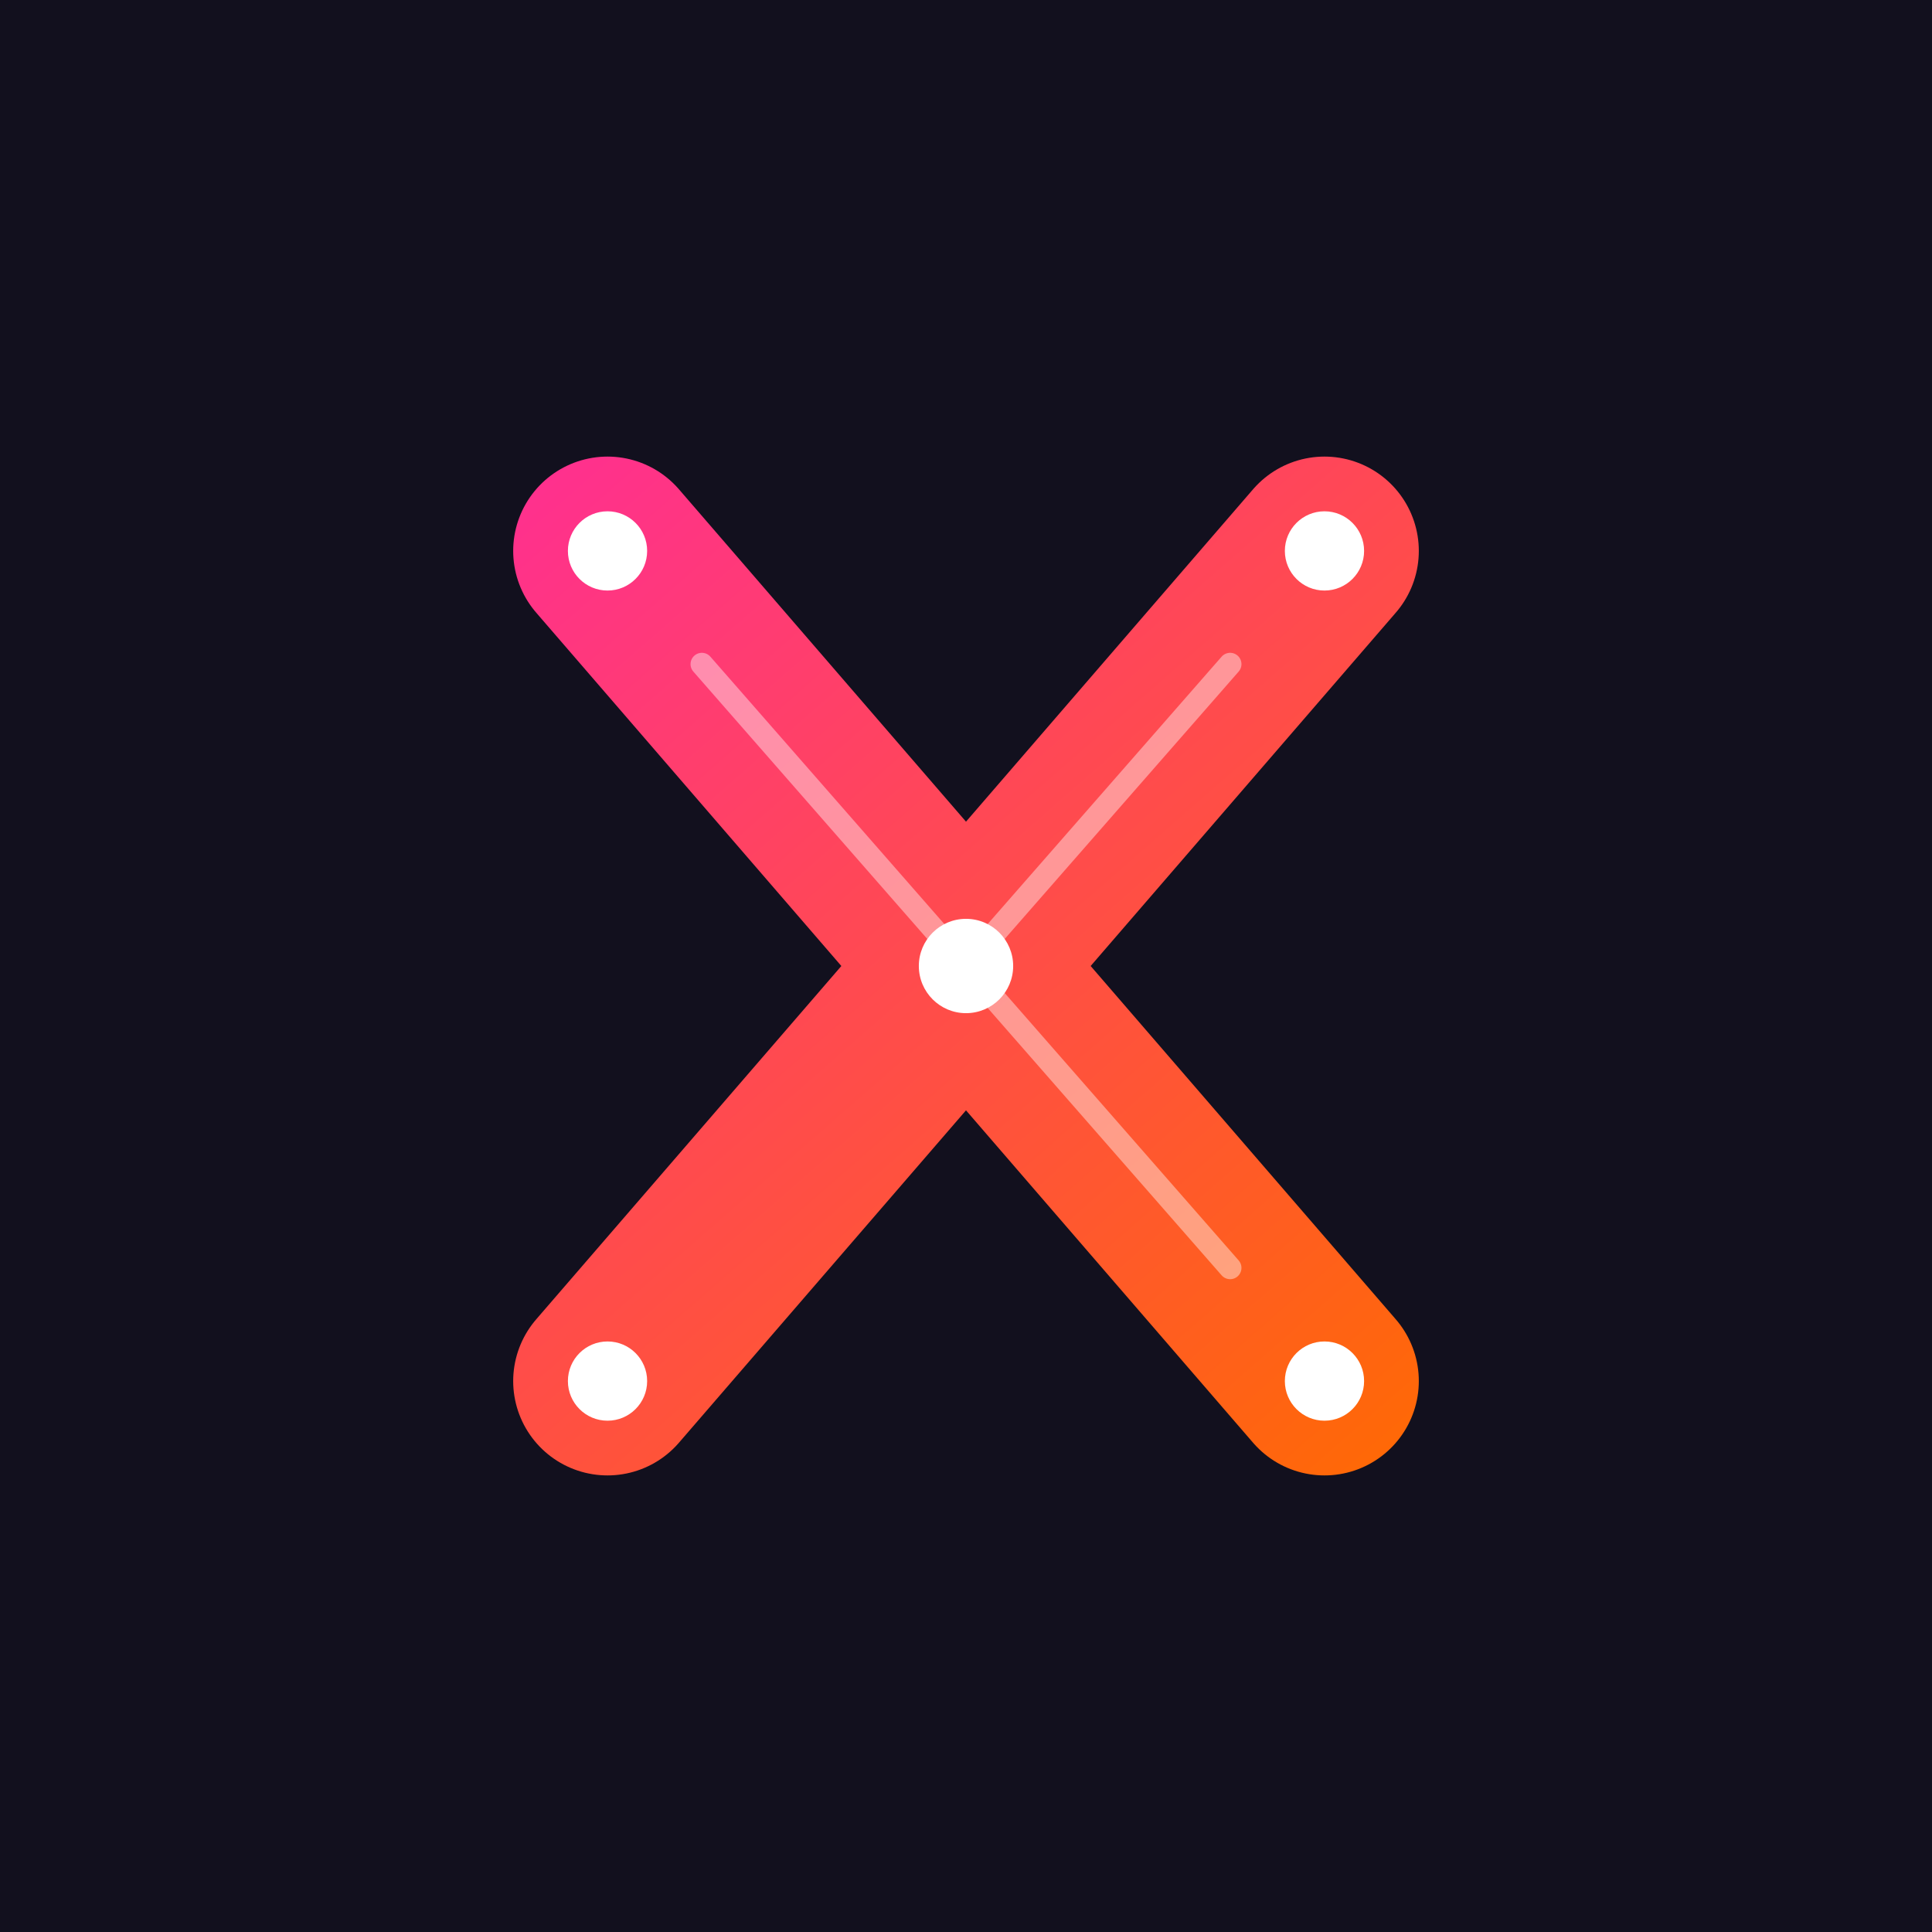
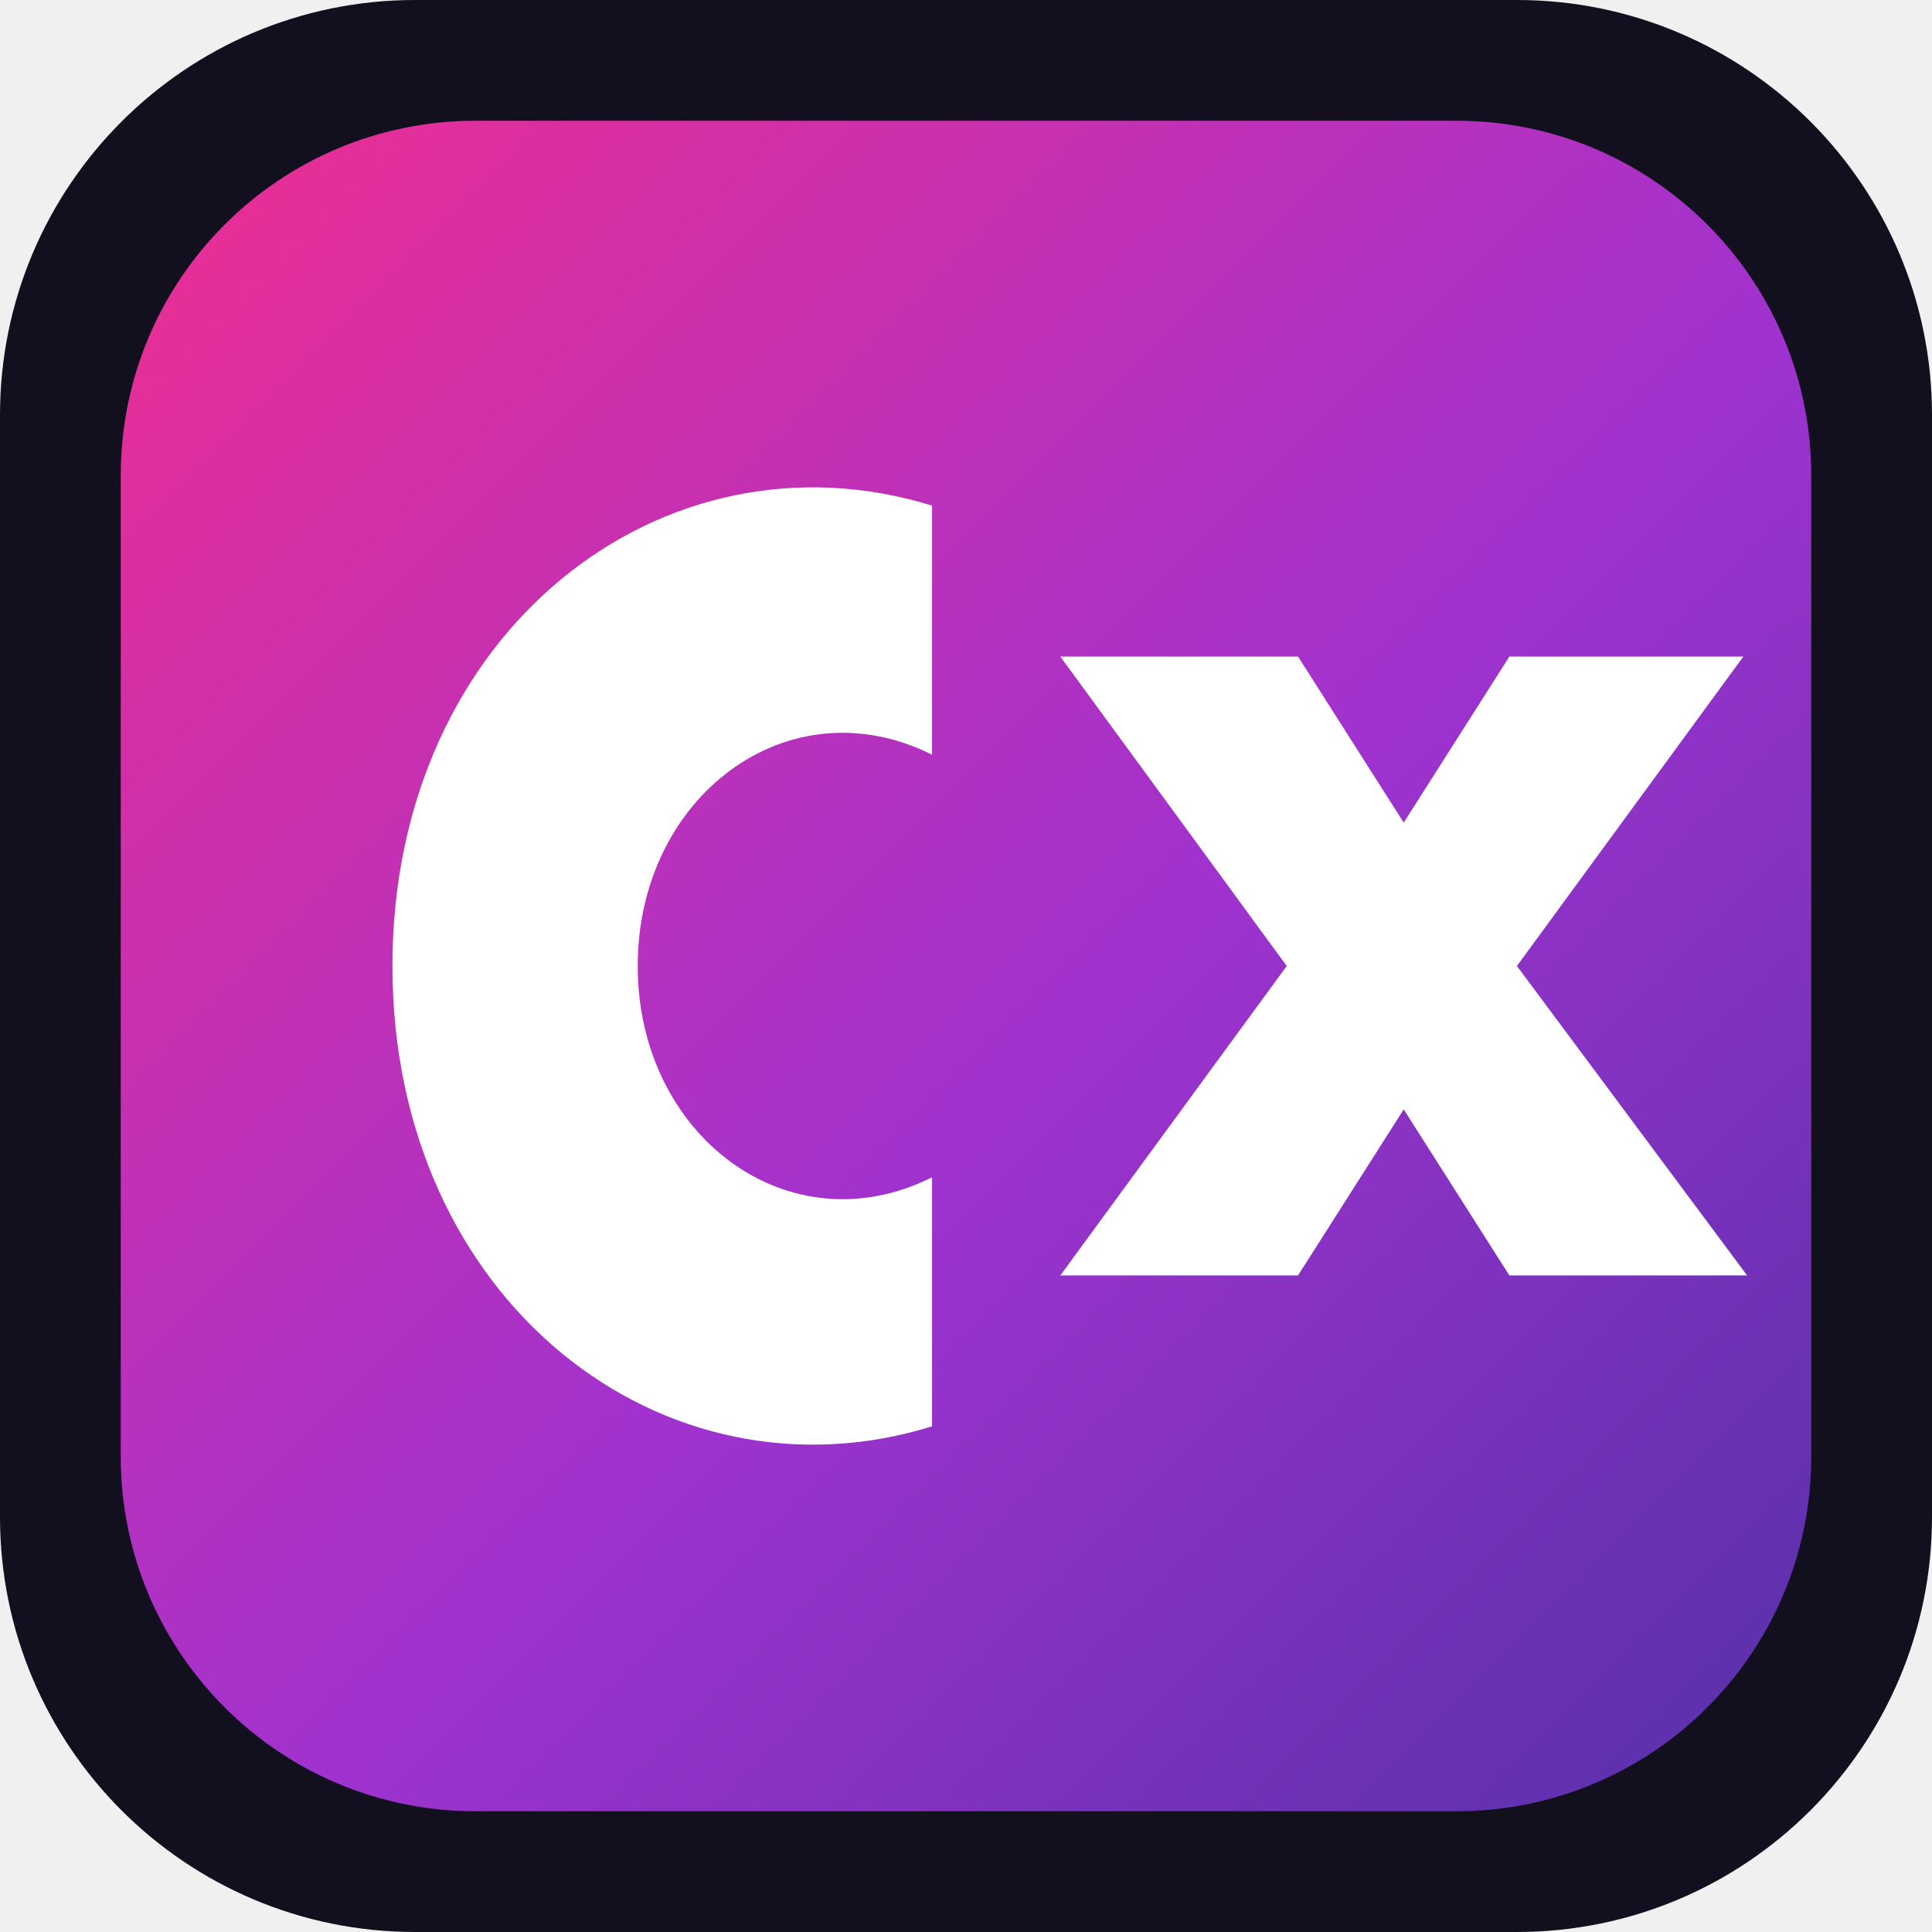
<svg xmlns="http://www.w3.org/2000/svg" width="512" height="512" viewBox="0 0 512 512">
-   <rect width="512" height="512" fill="#12101e" />
-   <svg x="96" y="96" width="320" height="320" viewBox="0 0 64 64">
-     <defs>
-       <linearGradient id="campusx-gradient" x1="8" y1="4" x2="57" y2="60" gradientUnits="userSpaceOnUse">
-         <stop stop-color="#FF2E93" />
-         <stop offset="1" stop-color="#FF6B00" />
-       </linearGradient>
-     </defs>
-     <path d="M13 10 51 54M51 10 13 54" fill="none" stroke="url(#campusx-gradient)" stroke-width="10" stroke-linecap="round" />
-     <path d="M18 16 32 32 46 16M32 32 46 48" fill="none" stroke="white" stroke-opacity=".42" stroke-width="1.2" stroke-linecap="round" />
-     <g fill="white">
-       <circle cx="13" cy="10" r="2.1" />
-       <circle cx="51" cy="10" r="2.1" />
-       <circle cx="13" cy="54" r="2.1" />
-       <circle cx="51" cy="54" r="2.1" />
-       <circle cx="32" cy="32" r="2.5" />
-     </g>
-   </svg>
+   <defs>
+     <linearGradient id="bg" x1="0" y1="0" x2="1" y2="1">
+       <stop stop-color="#ee2e91" />
+       <stop offset=".55" stop-color="#a032cf" />
+       <stop offset="1" stop-color="#5431a9" />
+     </linearGradient>
+   </defs>
+   <rect width="512" height="512" rx="110" fill="#12101e" />
+   <rect x="32" y="32" width="448" height="448" rx="94" fill="url(#bg)" />
+   <path d="M247 134c-71-22-143 33-143 122s72 144 143 122v-66c-38 19-78-11-78-56s40-75 78-56v-66z" fill="#fff" />
+   <path d="M281 174h63l28 44 28-44h62l-60 82 61 82h-63l-28-44-28 44h-63l60-82-60-82z" fill="#fff" />
</svg>
